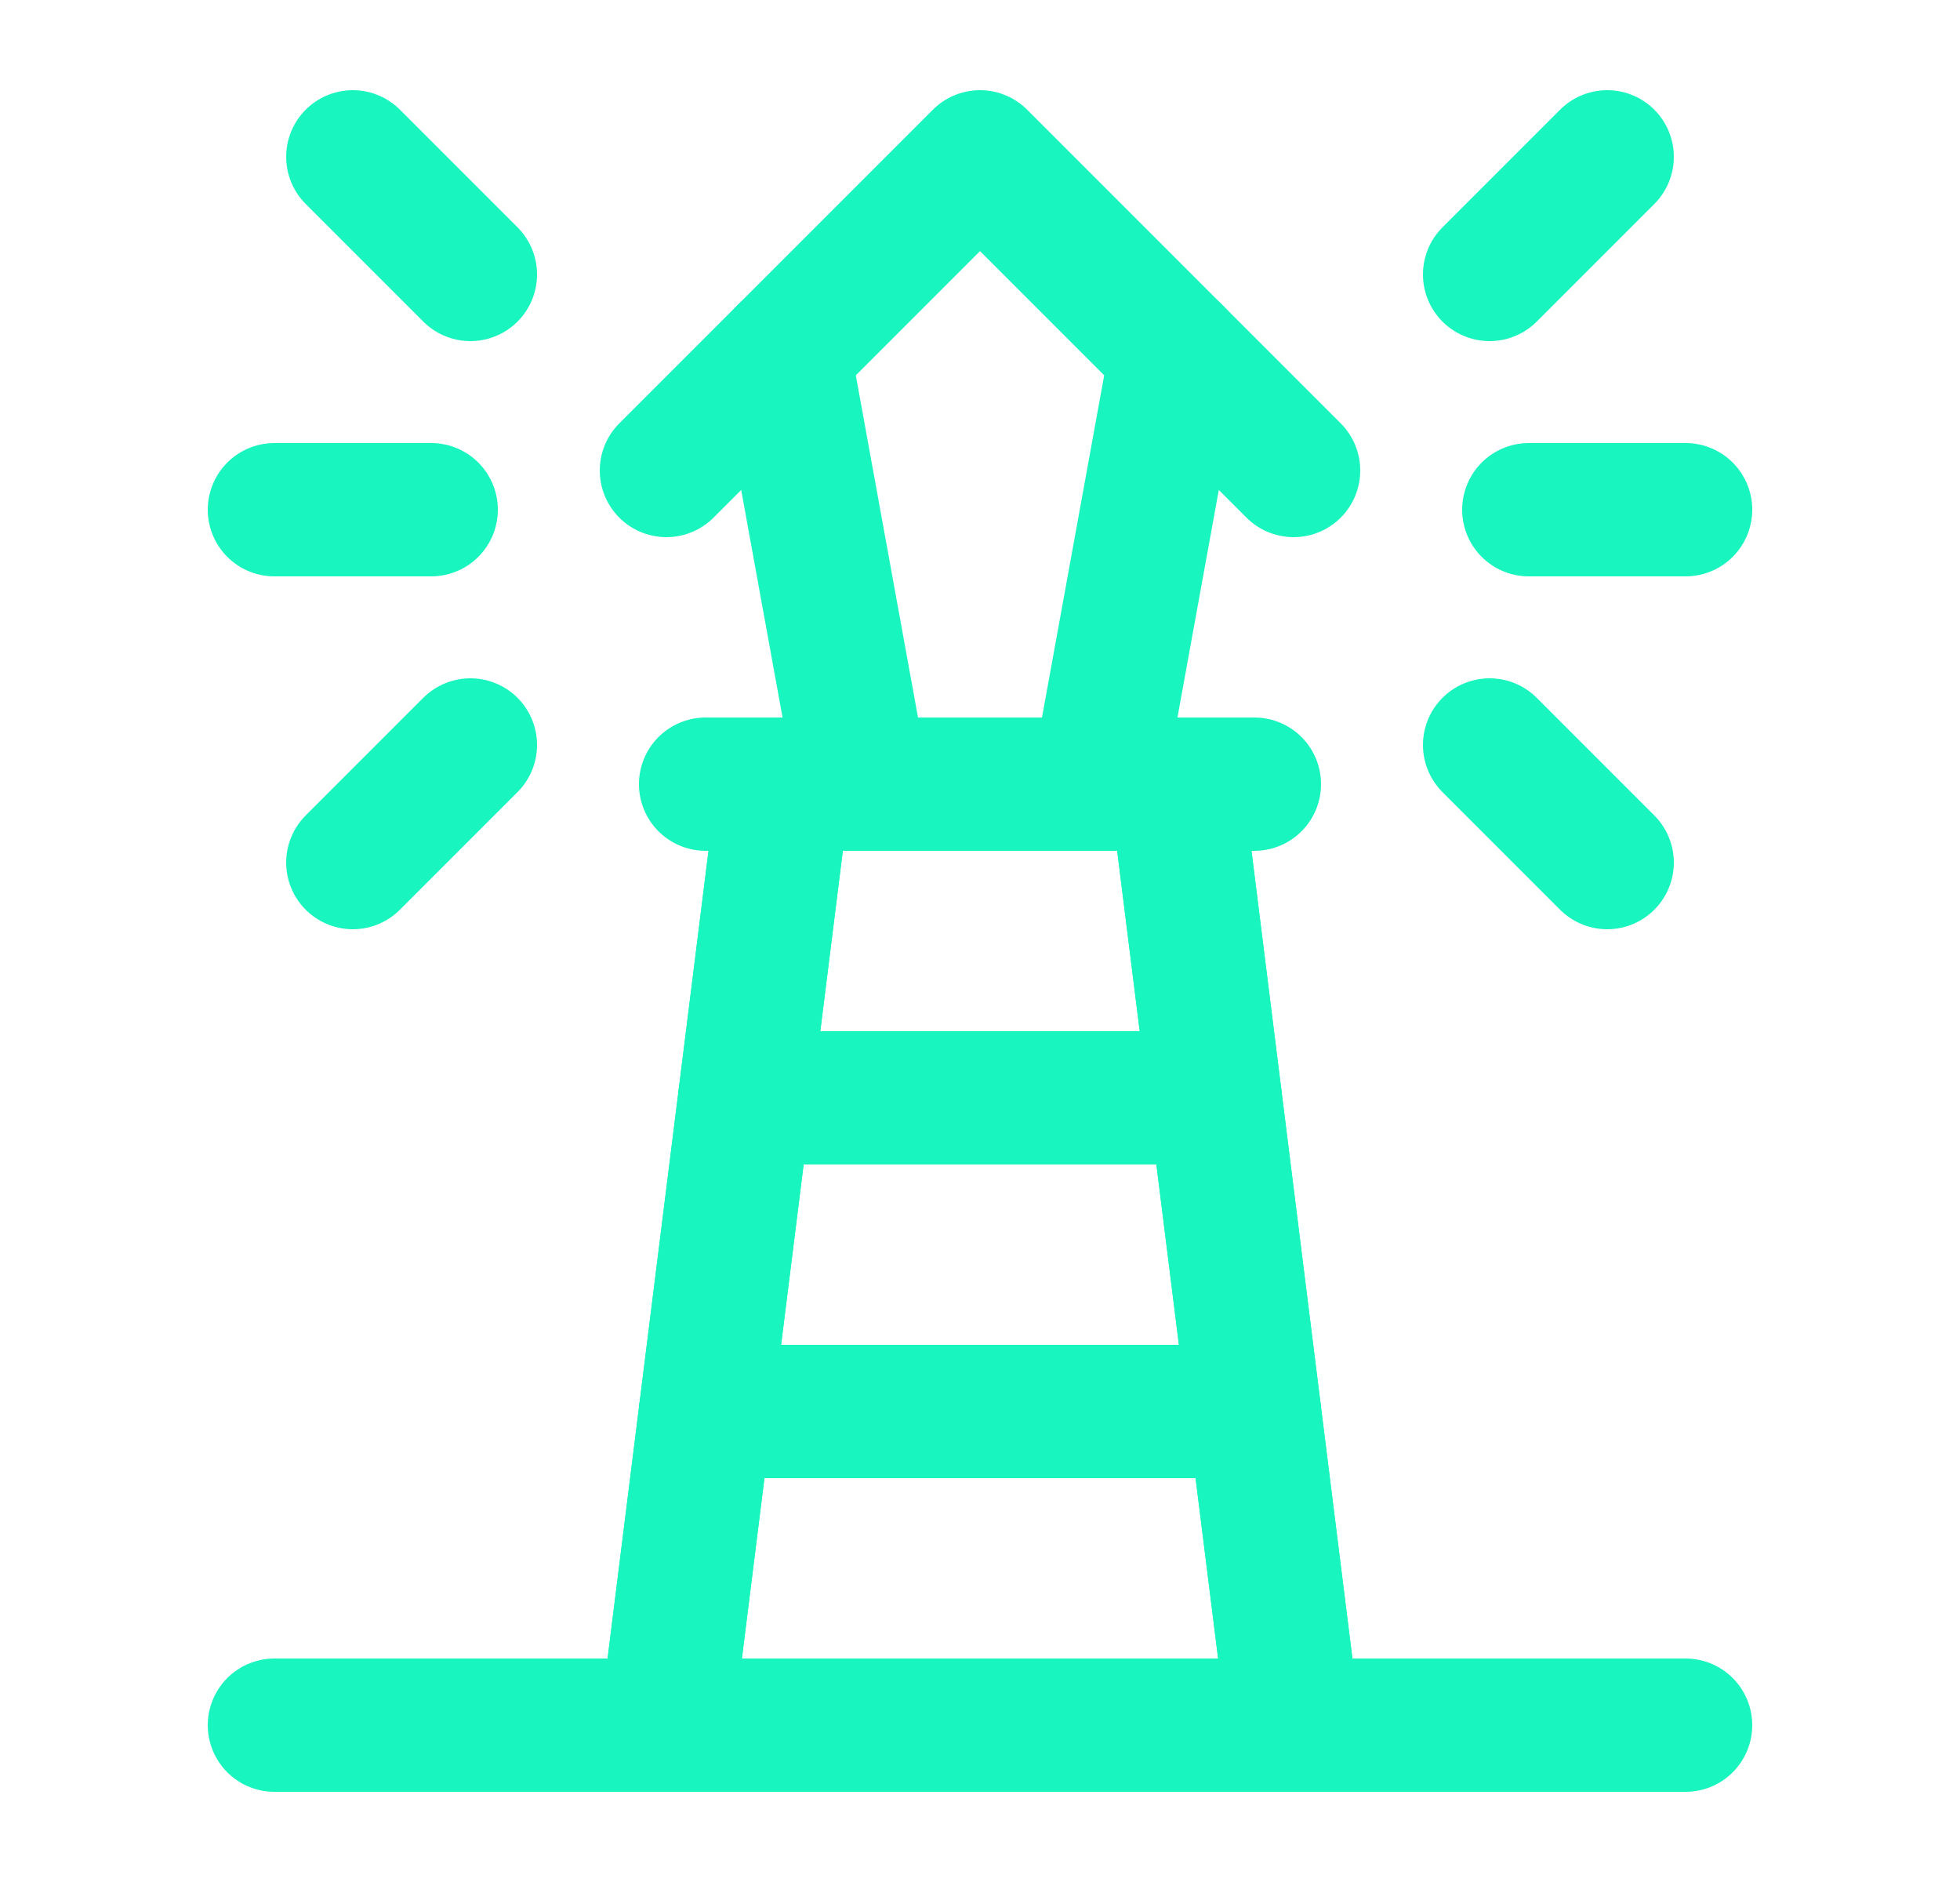
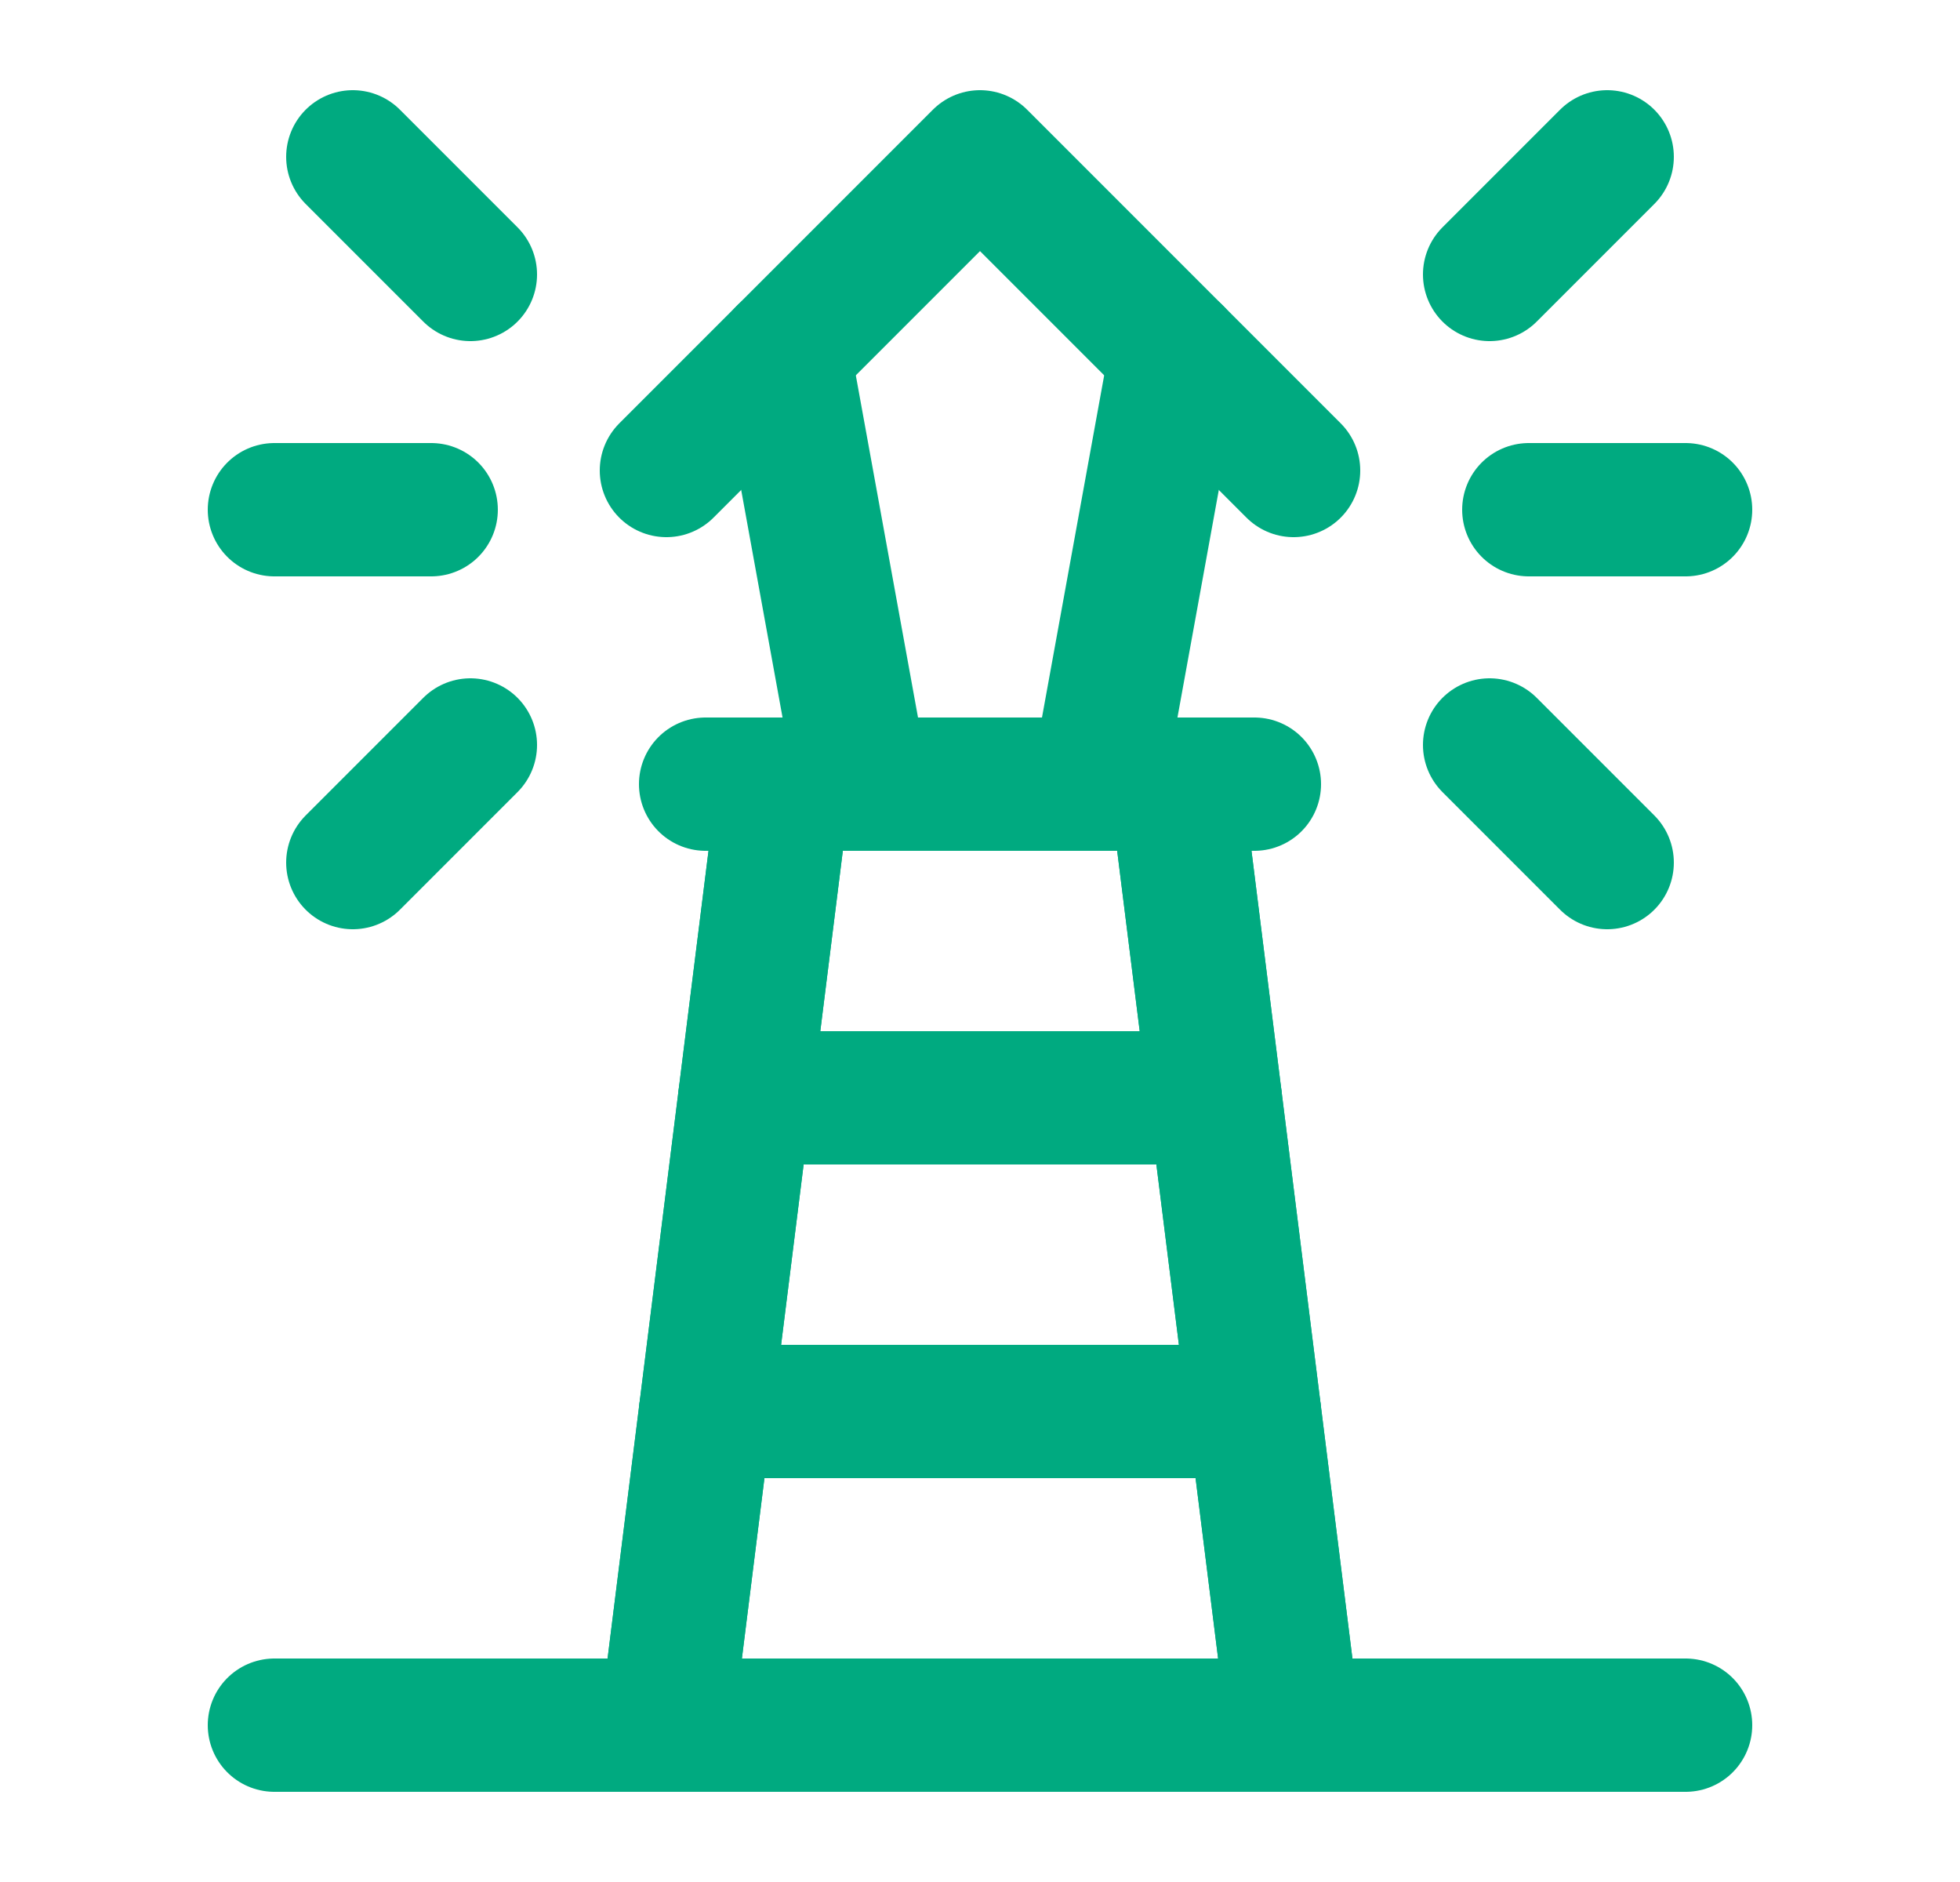
<svg xmlns="http://www.w3.org/2000/svg" width="25" height="24" viewBox="0 0 25 24" fill="none">
-   <path d="M3.5 22H21.5" stroke="#19F5BF" stroke-width="1.7" stroke-linecap="round" stroke-linejoin="round" />
-   <path d="M9 10H16" stroke="#19F5BF" stroke-width="1.7" stroke-linecap="round" stroke-linejoin="round" />
-   <path d="M10 10H12.5H15L16.5 22H8.5L10 10Z" stroke="#19F5BF" stroke-width="1.7" stroke-linejoin="round" />
-   <path d="M10 4.5L11 10H14L15 4.5" stroke="#19F5BF" stroke-width="1.7" stroke-linecap="round" stroke-linejoin="round" />
-   <path d="M16.5 6L15 4.5L12.5 2L10 4.5L8.5 6" stroke="#19F5BF" stroke-width="1.7" stroke-linecap="round" stroke-linejoin="round" />
-   <path d="M19 3.5L20.5 2" stroke="#19F5BF" stroke-width="1.7" stroke-linecap="round" stroke-linejoin="round" />
-   <path d="M6 3.5L4.5 2" stroke="#19F5BF" stroke-width="1.7" stroke-linecap="round" stroke-linejoin="round" />
-   <path d="M19 9.5L20.5 11" stroke="#19F5BF" stroke-width="1.7" stroke-linecap="round" stroke-linejoin="round" />
-   <path d="M6 9.5L4.5 11" stroke="#19F5BF" stroke-width="1.7" stroke-linecap="round" stroke-linejoin="round" />
-   <path d="M19.5 6.5H21.5" stroke="#19F5BF" stroke-width="1.7" stroke-linecap="round" stroke-linejoin="round" />
-   <path d="M5.5 6.5H3.5" stroke="#19F5BF" stroke-width="1.7" stroke-linecap="round" stroke-linejoin="round" />
-   <path d="M9.5 14H15.5" stroke="#19F5BF" stroke-width="1.7" stroke-linecap="round" stroke-linejoin="round" />
-   <path d="M9 18H16" stroke="#19F5BF" stroke-width="1.7" stroke-linecap="round" stroke-linejoin="round" />
-   <path d="M15 10L16.5 22" stroke="#19F5BF" stroke-width="1.7" stroke-linejoin="round" />
-   <path d="M10 10L8.5 22" stroke="#19F5BF" stroke-width="1.7" stroke-linejoin="round" />
+   <path d="M3.5 22H21.5" stroke="#00AA80" stroke-width="1.7" stroke-linecap="round" stroke-linejoin="round" />
+   <path d="M9 10H16" stroke="#00AA80" stroke-width="1.7" stroke-linecap="round" stroke-linejoin="round" />
+   <path d="M10 10H12.5H15L16.5 22H8.5L10 10Z" stroke="#00AA80" stroke-width="1.7" stroke-linejoin="round" />
+   <path d="M10 4.5L11 10H14L15 4.5" stroke="#00AA80" stroke-width="1.7" stroke-linecap="round" stroke-linejoin="round" />
+   <path d="M16.5 6L15 4.5L12.5 2L10 4.5L8.5 6" stroke="#00AA80" stroke-width="1.7" stroke-linecap="round" stroke-linejoin="round" />
+   <path d="M19 3.5L20.5 2" stroke="#00AA80" stroke-width="1.7" stroke-linecap="round" stroke-linejoin="round" />
+   <path d="M6 3.5L4.5 2" stroke="#00AA80" stroke-width="1.7" stroke-linecap="round" stroke-linejoin="round" />
+   <path d="M19 9.5L20.5 11" stroke="#00AA80" stroke-width="1.7" stroke-linecap="round" stroke-linejoin="round" />
+   <path d="M6 9.5L4.5 11" stroke="#00AA80" stroke-width="1.7" stroke-linecap="round" stroke-linejoin="round" />
+   <path d="M19.5 6.5H21.5" stroke="#00AA80" stroke-width="1.7" stroke-linecap="round" stroke-linejoin="round" />
+   <path d="M5.5 6.5H3.5" stroke="#00AA80" stroke-width="1.7" stroke-linecap="round" stroke-linejoin="round" />
+   <path d="M9.5 14H15.5" stroke="#00AA80" stroke-width="1.7" stroke-linecap="round" stroke-linejoin="round" />
+   <path d="M9 18H16" stroke="#00AA80" stroke-width="1.7" stroke-linecap="round" stroke-linejoin="round" />
+   <path d="M15 10L16.5 22" stroke="#00AA80" stroke-width="1.7" stroke-linejoin="round" />
+   <path d="M10 10L8.5 22" stroke="#00AA80" stroke-width="1.7" stroke-linejoin="round" />
</svg>
